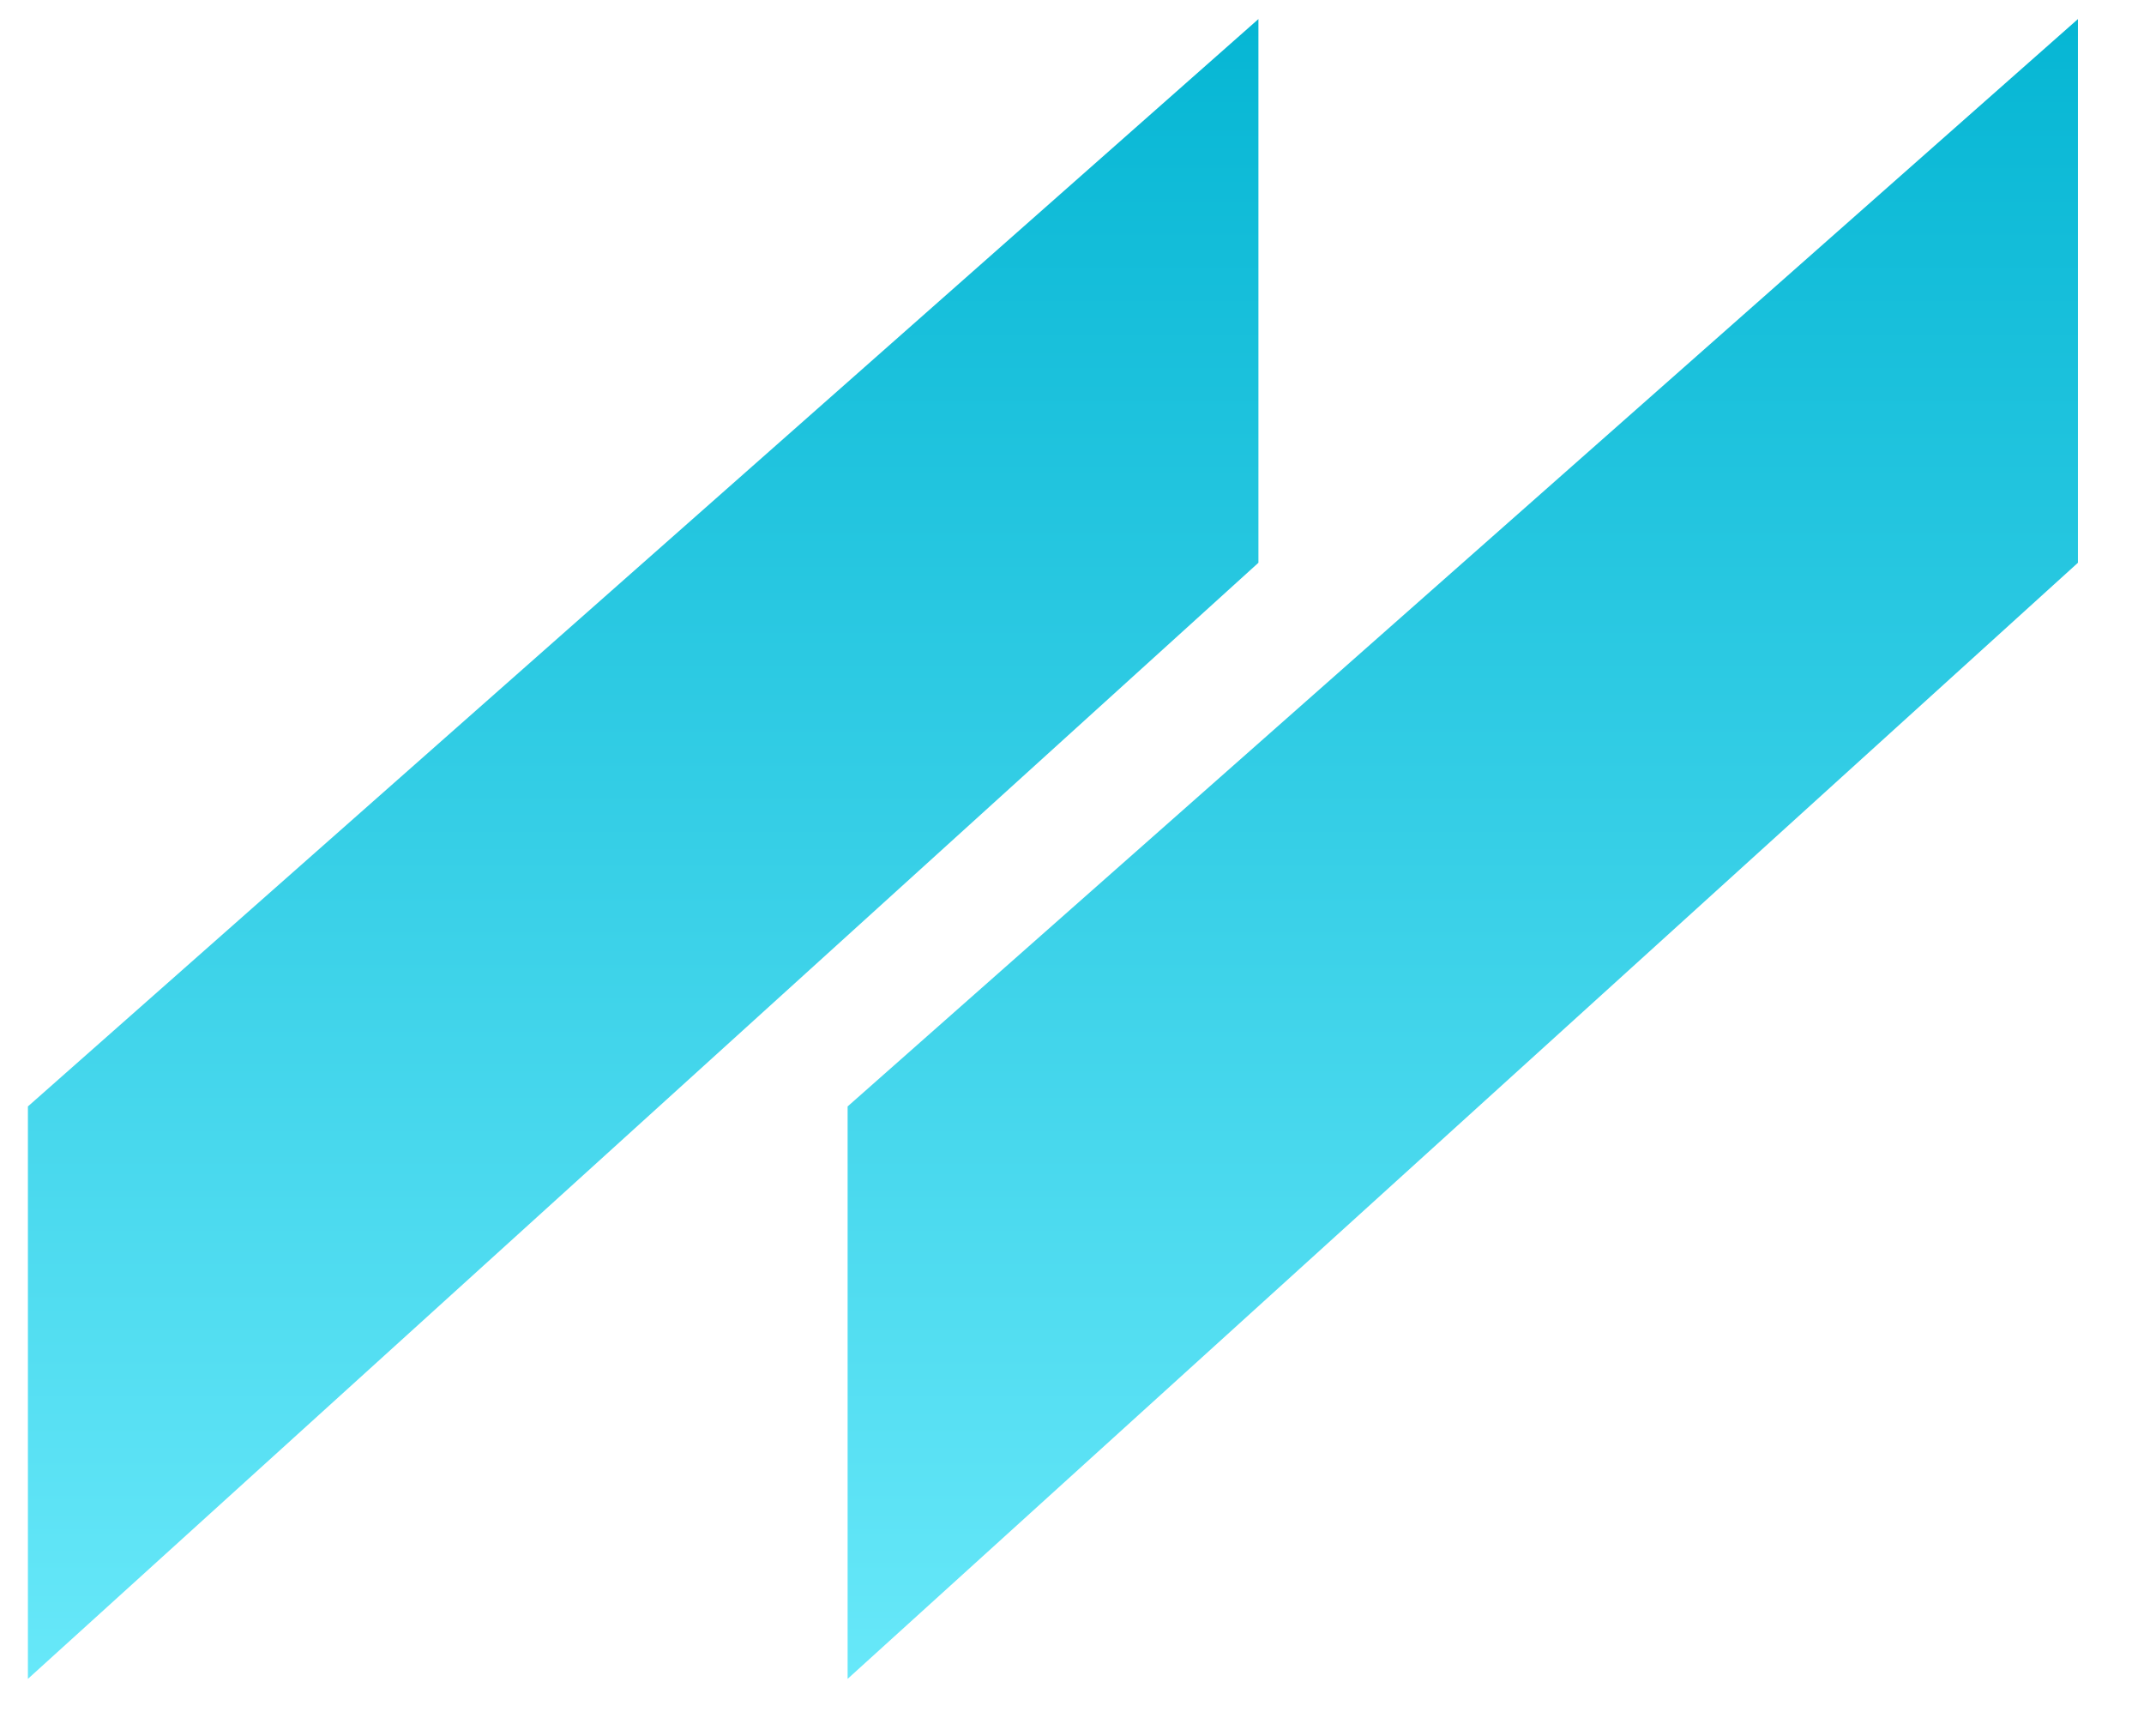
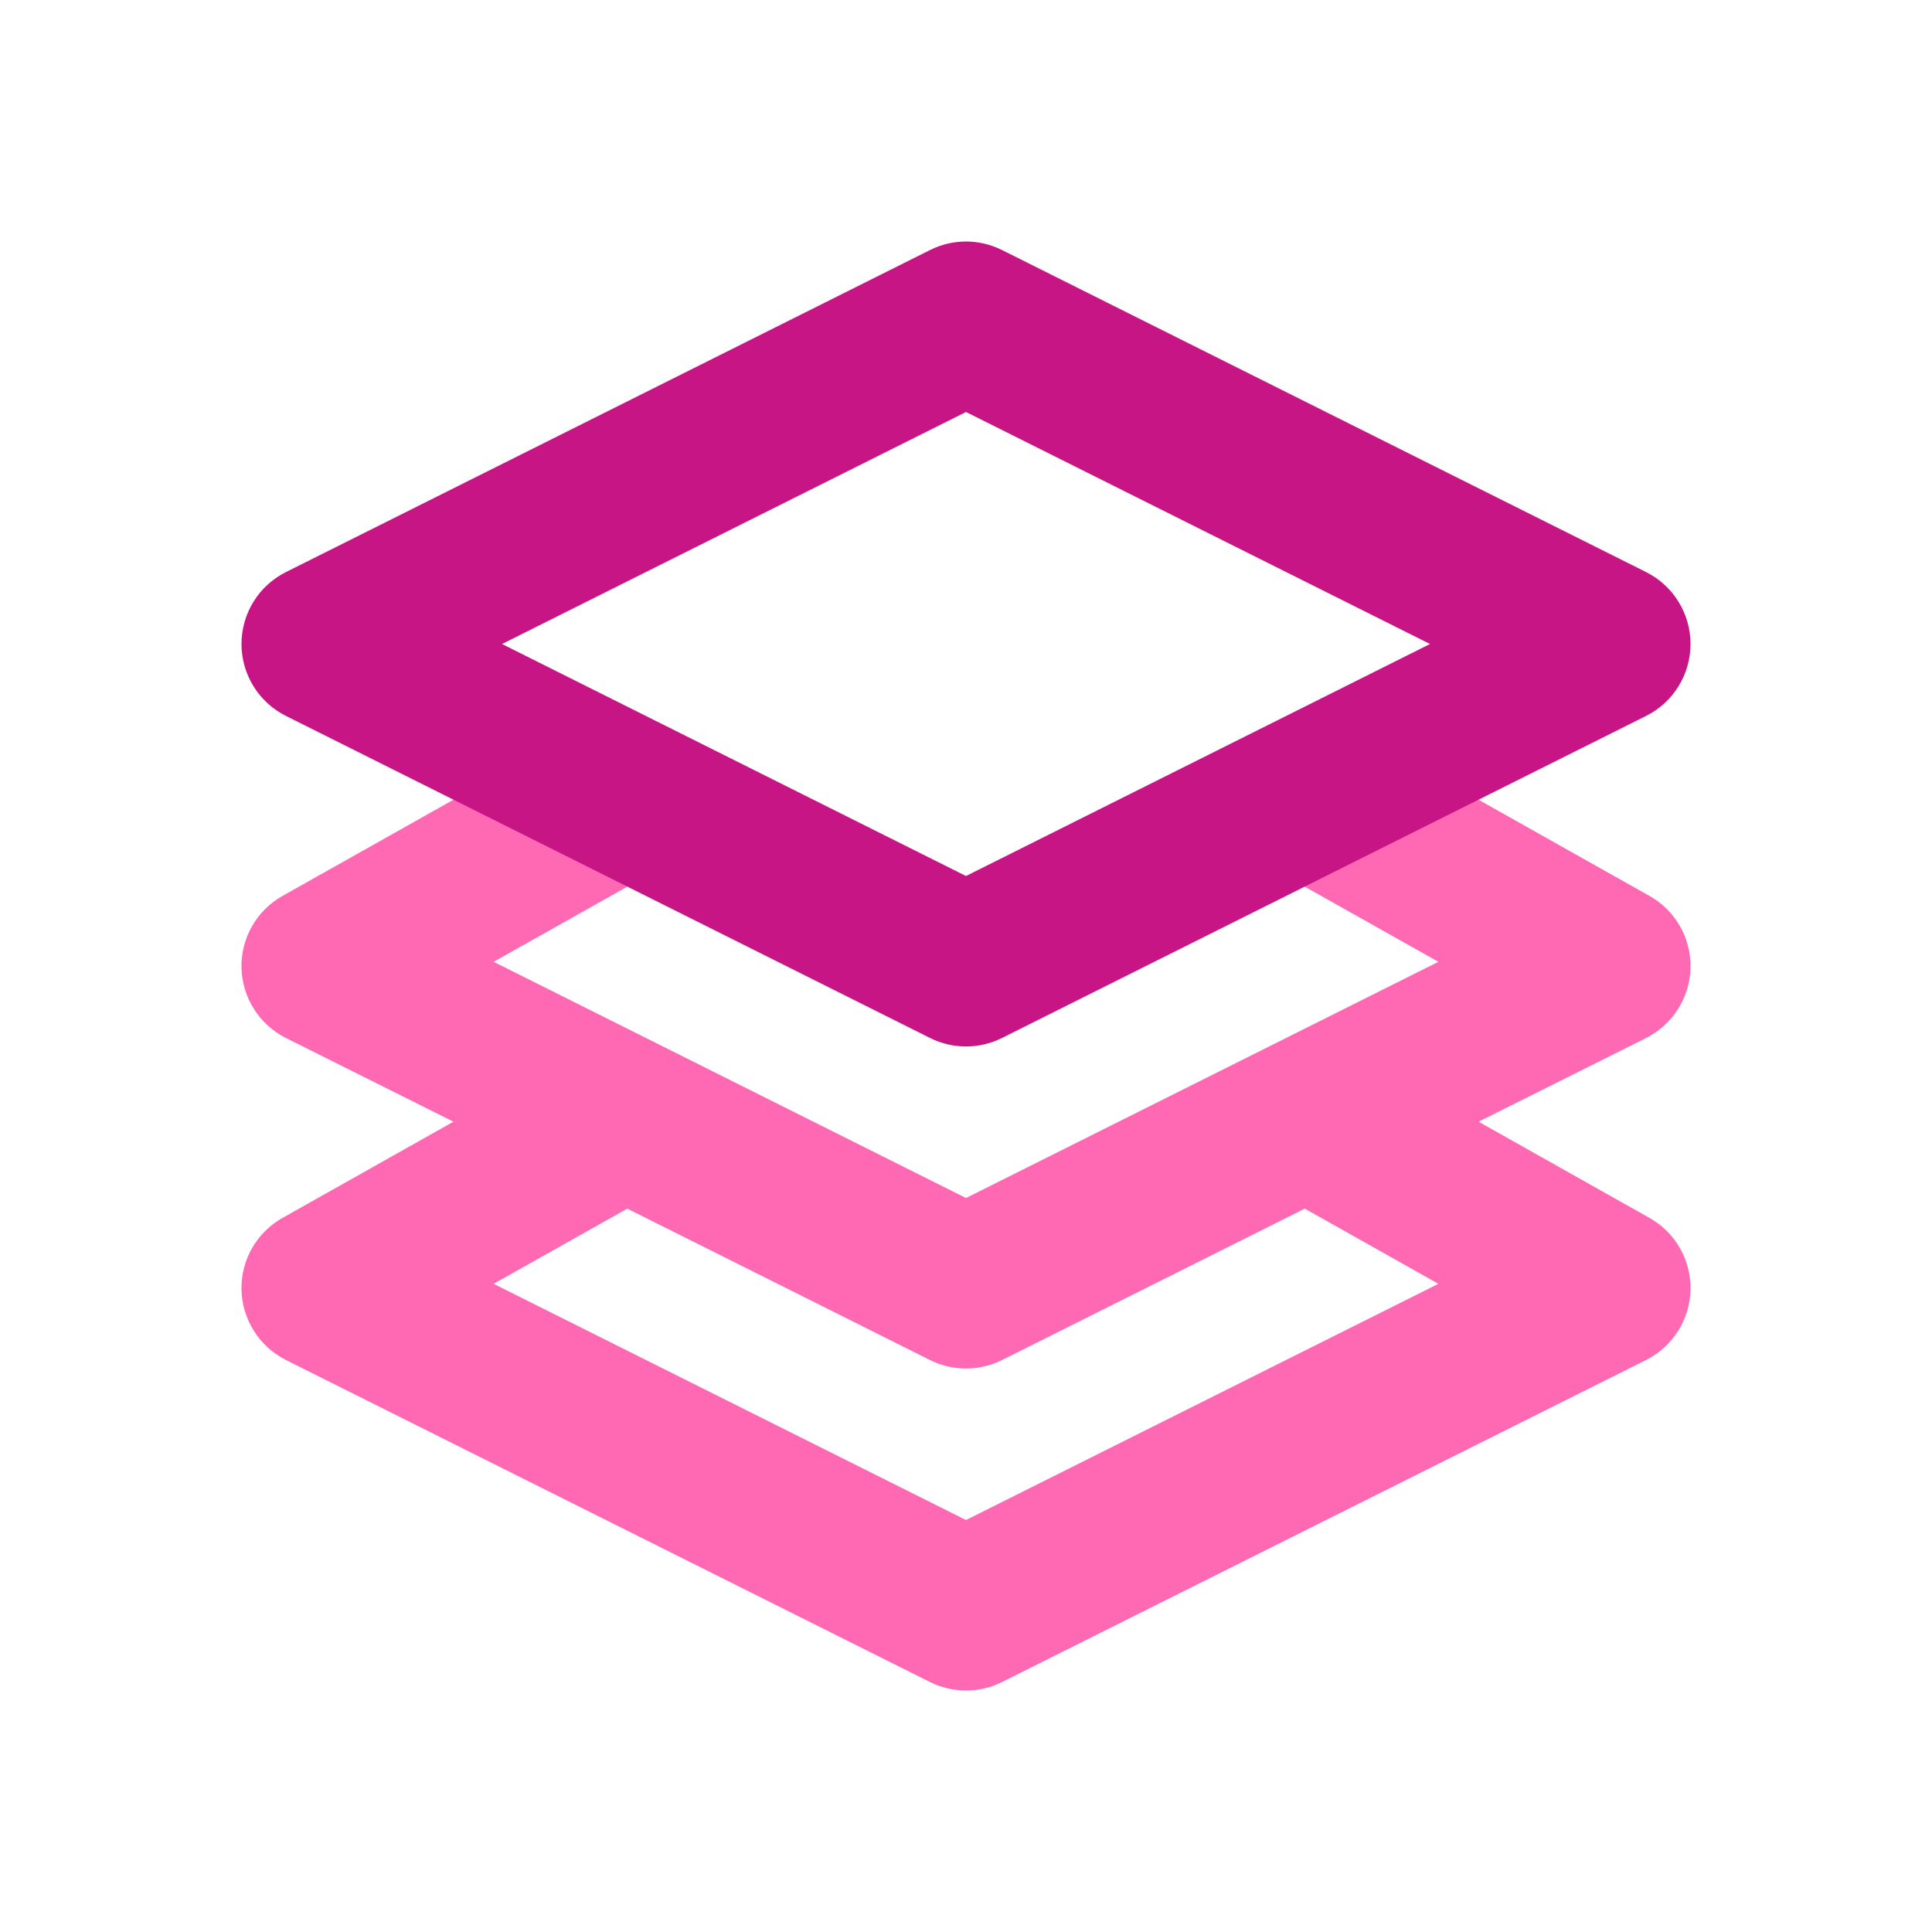
- <svg xmlns="http://www.w3.org/2000/svg" xmlns:xlink="http://www.w3.org/1999/xlink" version="1.1" preserveAspectRatio="xMidYMid meet" viewBox="344.564 330.278 111.737 91.218" width="53.87" height="43.61">
-   <defs>
-     <path d="M453.3 331.28L453.3 359.85L388.64 418.5L388.64 388.42L453.3 331.28Z" id="aFZf6T5ED" />
-     <linearGradient id="gradientb2ThqnP5Op" gradientUnits="userSpaceOnUse" x1="420.97" y1="331.28" x2="420.97" y2="418.5">
-       <stop style="stop-color: #06b6d4;stop-opacity: 1" offset="0%" />
-       <stop style="stop-color: #67e8f9;stop-opacity: 1" offset="100%" />
-     </linearGradient>
-     <path d="M410.23 331.28L410.23 359.85L345.56 418.5L345.56 388.42L410.23 331.28Z" id="a9fehgwfM" />
-     <linearGradient id="gradientk1wNV9Ostb" gradientUnits="userSpaceOnUse" x1="377.89" y1="331.28" x2="377.89" y2="418.5">
-       <stop style="stop-color: #06b6d4;stop-opacity: 1" offset="0%" />
-       <stop style="stop-color: #67e8f9;stop-opacity: 1" offset="100%" />
-     </linearGradient>
-   </defs>
-   <g>
-     <g>
-       <use xlink:href="#aFZf6T5ED" opacity="1" fill="url(#gradientb2ThqnP5Op)" />
-     </g>
-     <g>
-       <use xlink:href="#a9fehgwfM" opacity="1" fill="url(#gradientk1wNV9Ostb)" />
-     </g>
-   </g>
+ <svg xmlns="http://www.w3.org/2000/svg" width="800px" height="800px" viewBox="0 0 24 24" fill="none">
+   <path fill-rule="evenodd" clip-rule="evenodd" d="M8.046 10.872C8.527 10.601 8.698 9.991 8.427 9.51C8.156 9.029 7.547 8.858 7.065 9.129L3.51 11.129C3.187 11.31 2.991 11.655 3 12.024C3.009 12.394 3.222 12.729 3.553 12.895L5.633 13.934L3.51 15.129C3.187 15.31 2.991 15.655 3 16.024C3.009 16.394 3.222 16.729 3.553 16.895L11.553 20.895C11.834 21.035 12.166 21.035 12.447 20.895L20.447 16.895C20.778 16.729 20.991 16.394 21 16.024C21.009 15.655 20.813 15.31 20.49 15.129L18.367 13.934L20.447 12.895C20.778 12.729 20.991 12.394 21 12.024C21.009 11.655 20.813 11.31 20.49 11.129L16.935 9.129C16.453 8.858 15.844 9.029 15.573 9.51C15.302 9.991 15.473 10.601 15.954 10.872L17.868 11.948L12 14.882L6.132 11.948L8.046 10.872ZM16.208 15.014L12.447 16.895C12.166 17.035 11.834 17.035 11.553 16.895L7.792 15.014L6.132 15.948L12 18.882L17.868 15.948L16.208 15.014Z" fill="#FF69B4" />
+   <path fill-rule="evenodd" clip-rule="evenodd" d="M11.553 3.106C11.834 2.965 12.166 2.965 12.447 3.106L20.447 7.106C20.786 7.275 21 7.621 21 8C21 8.379 20.786 8.725 20.447 8.894L12.447 12.894C12.166 13.035 11.834 13.035 11.553 12.894L3.553 8.894C3.214 8.725 3 8.379 3 8C3 7.621 3.214 7.275 3.553 7.106L11.553 3.106ZM6.236 8L12 10.882L17.764 8L12 5.118L6.236 8Z" fill="#C71585" />
</svg>
